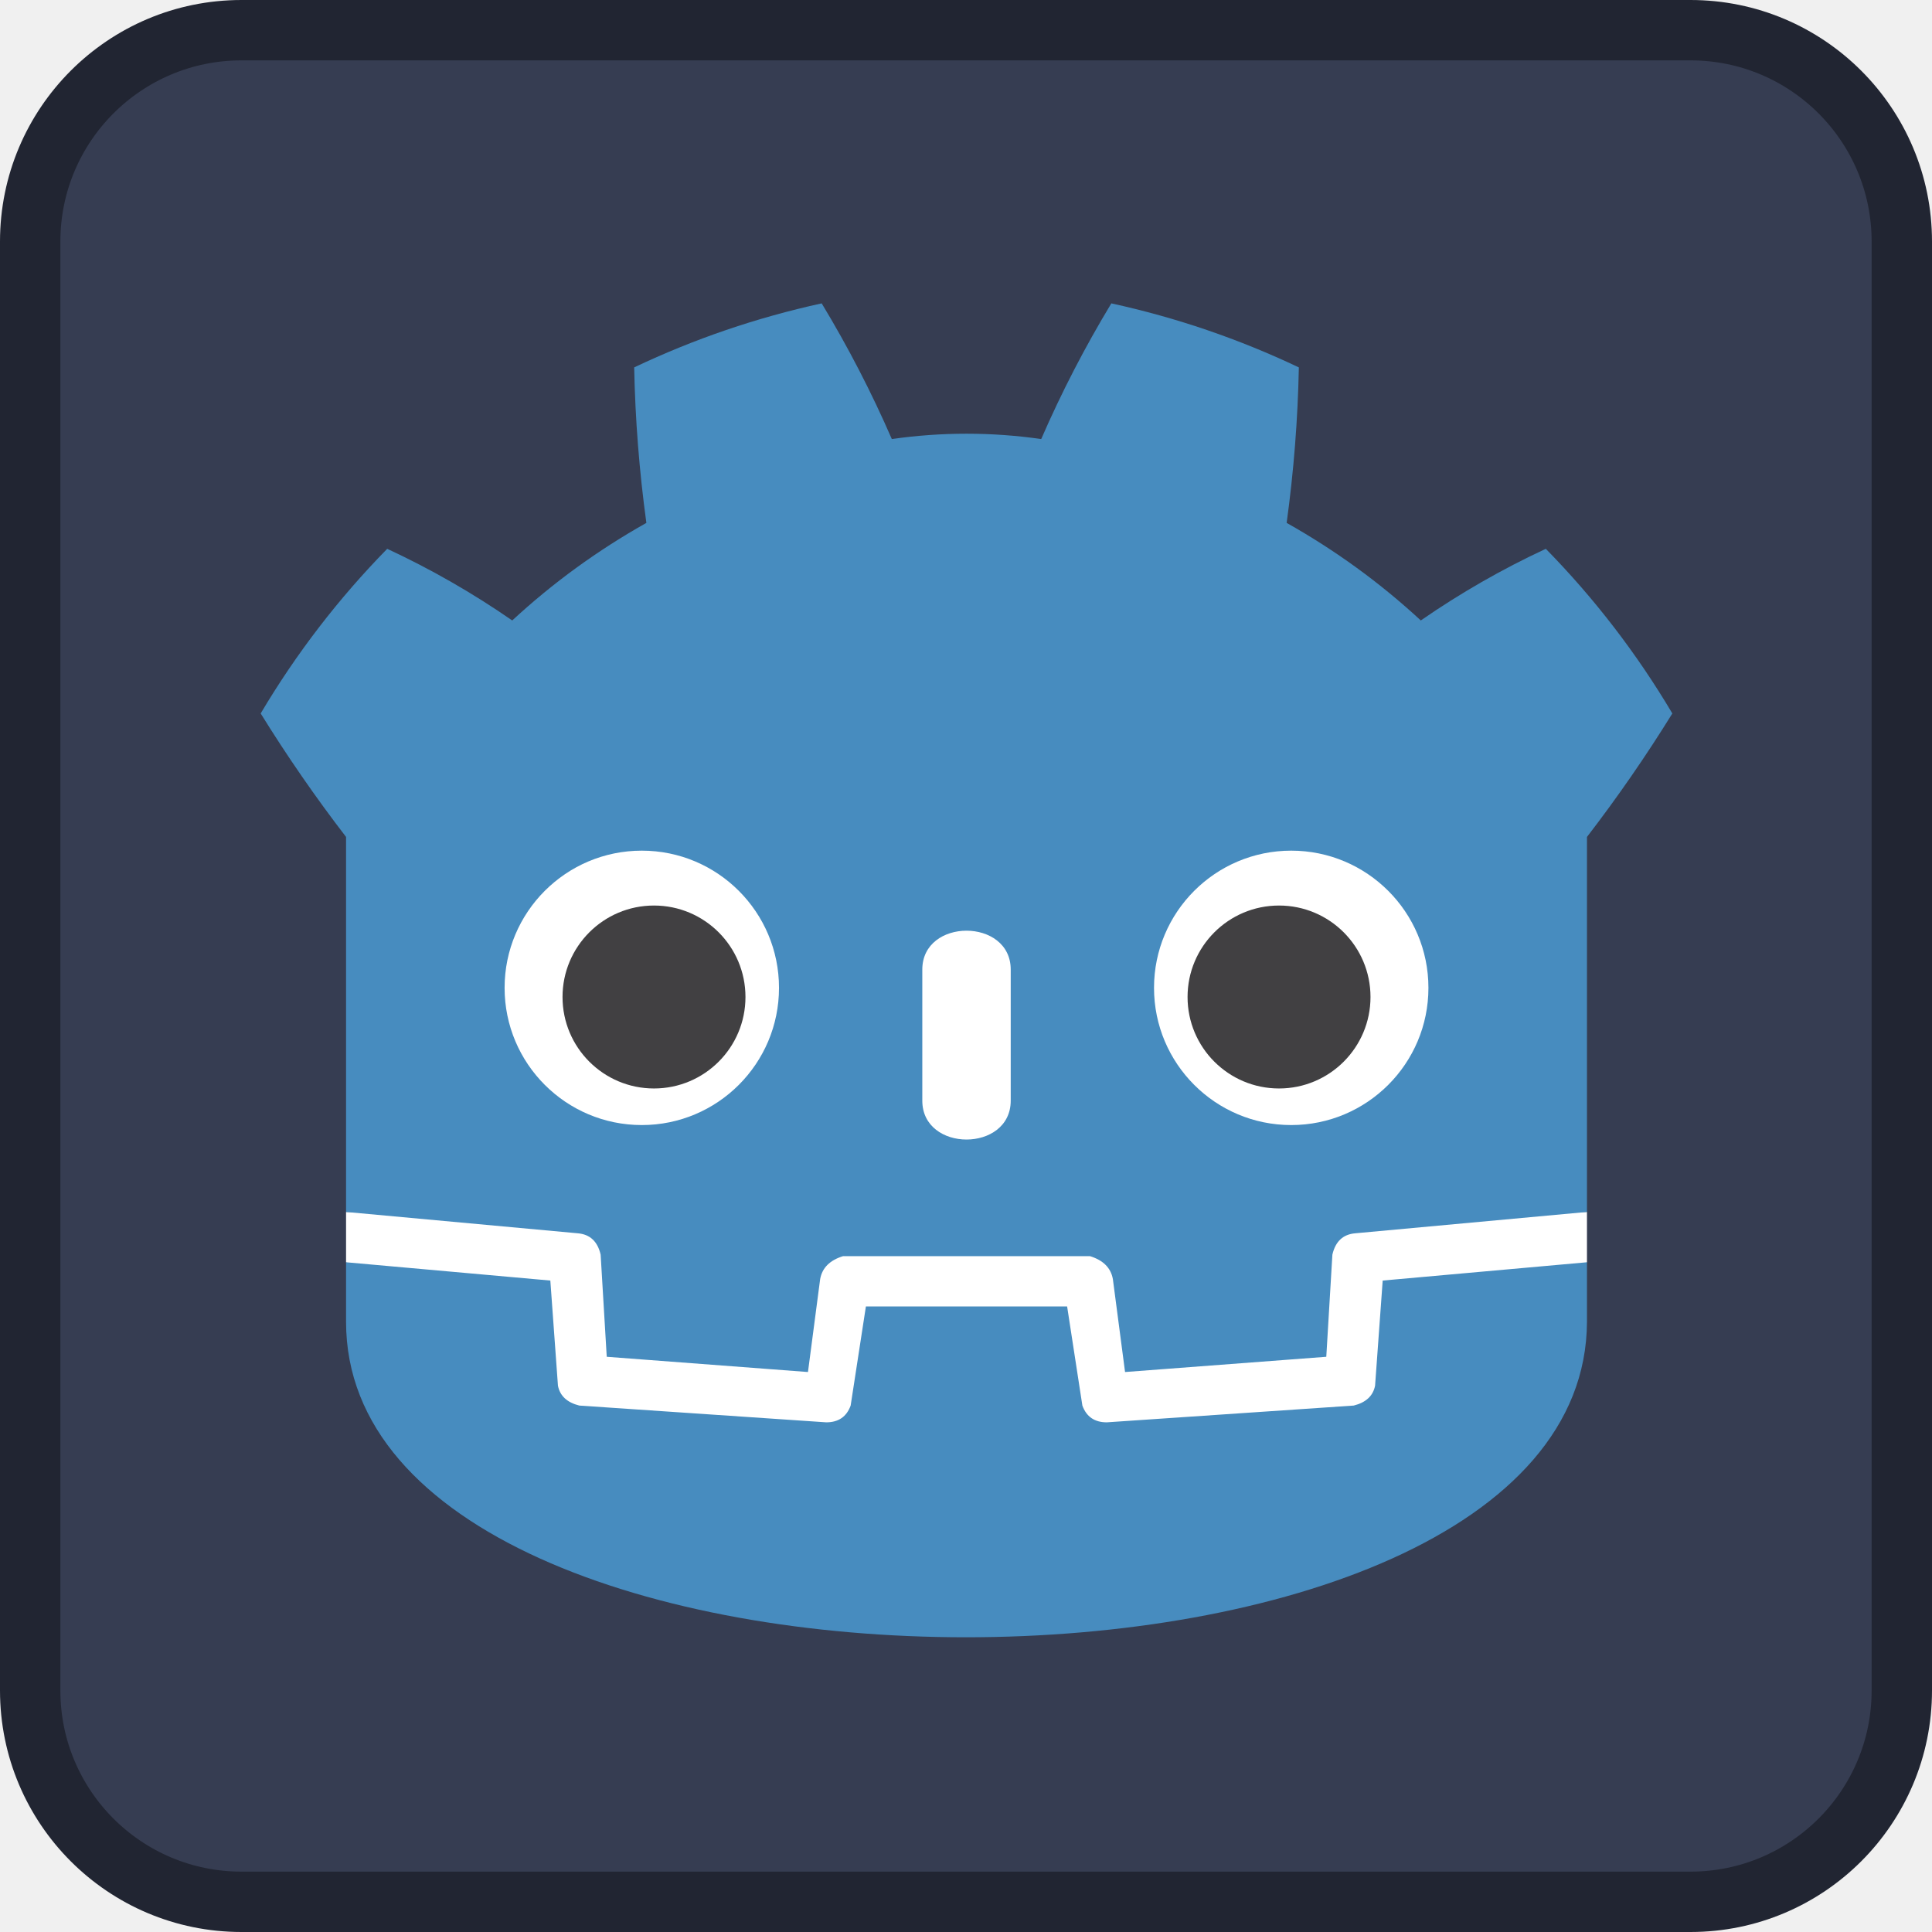
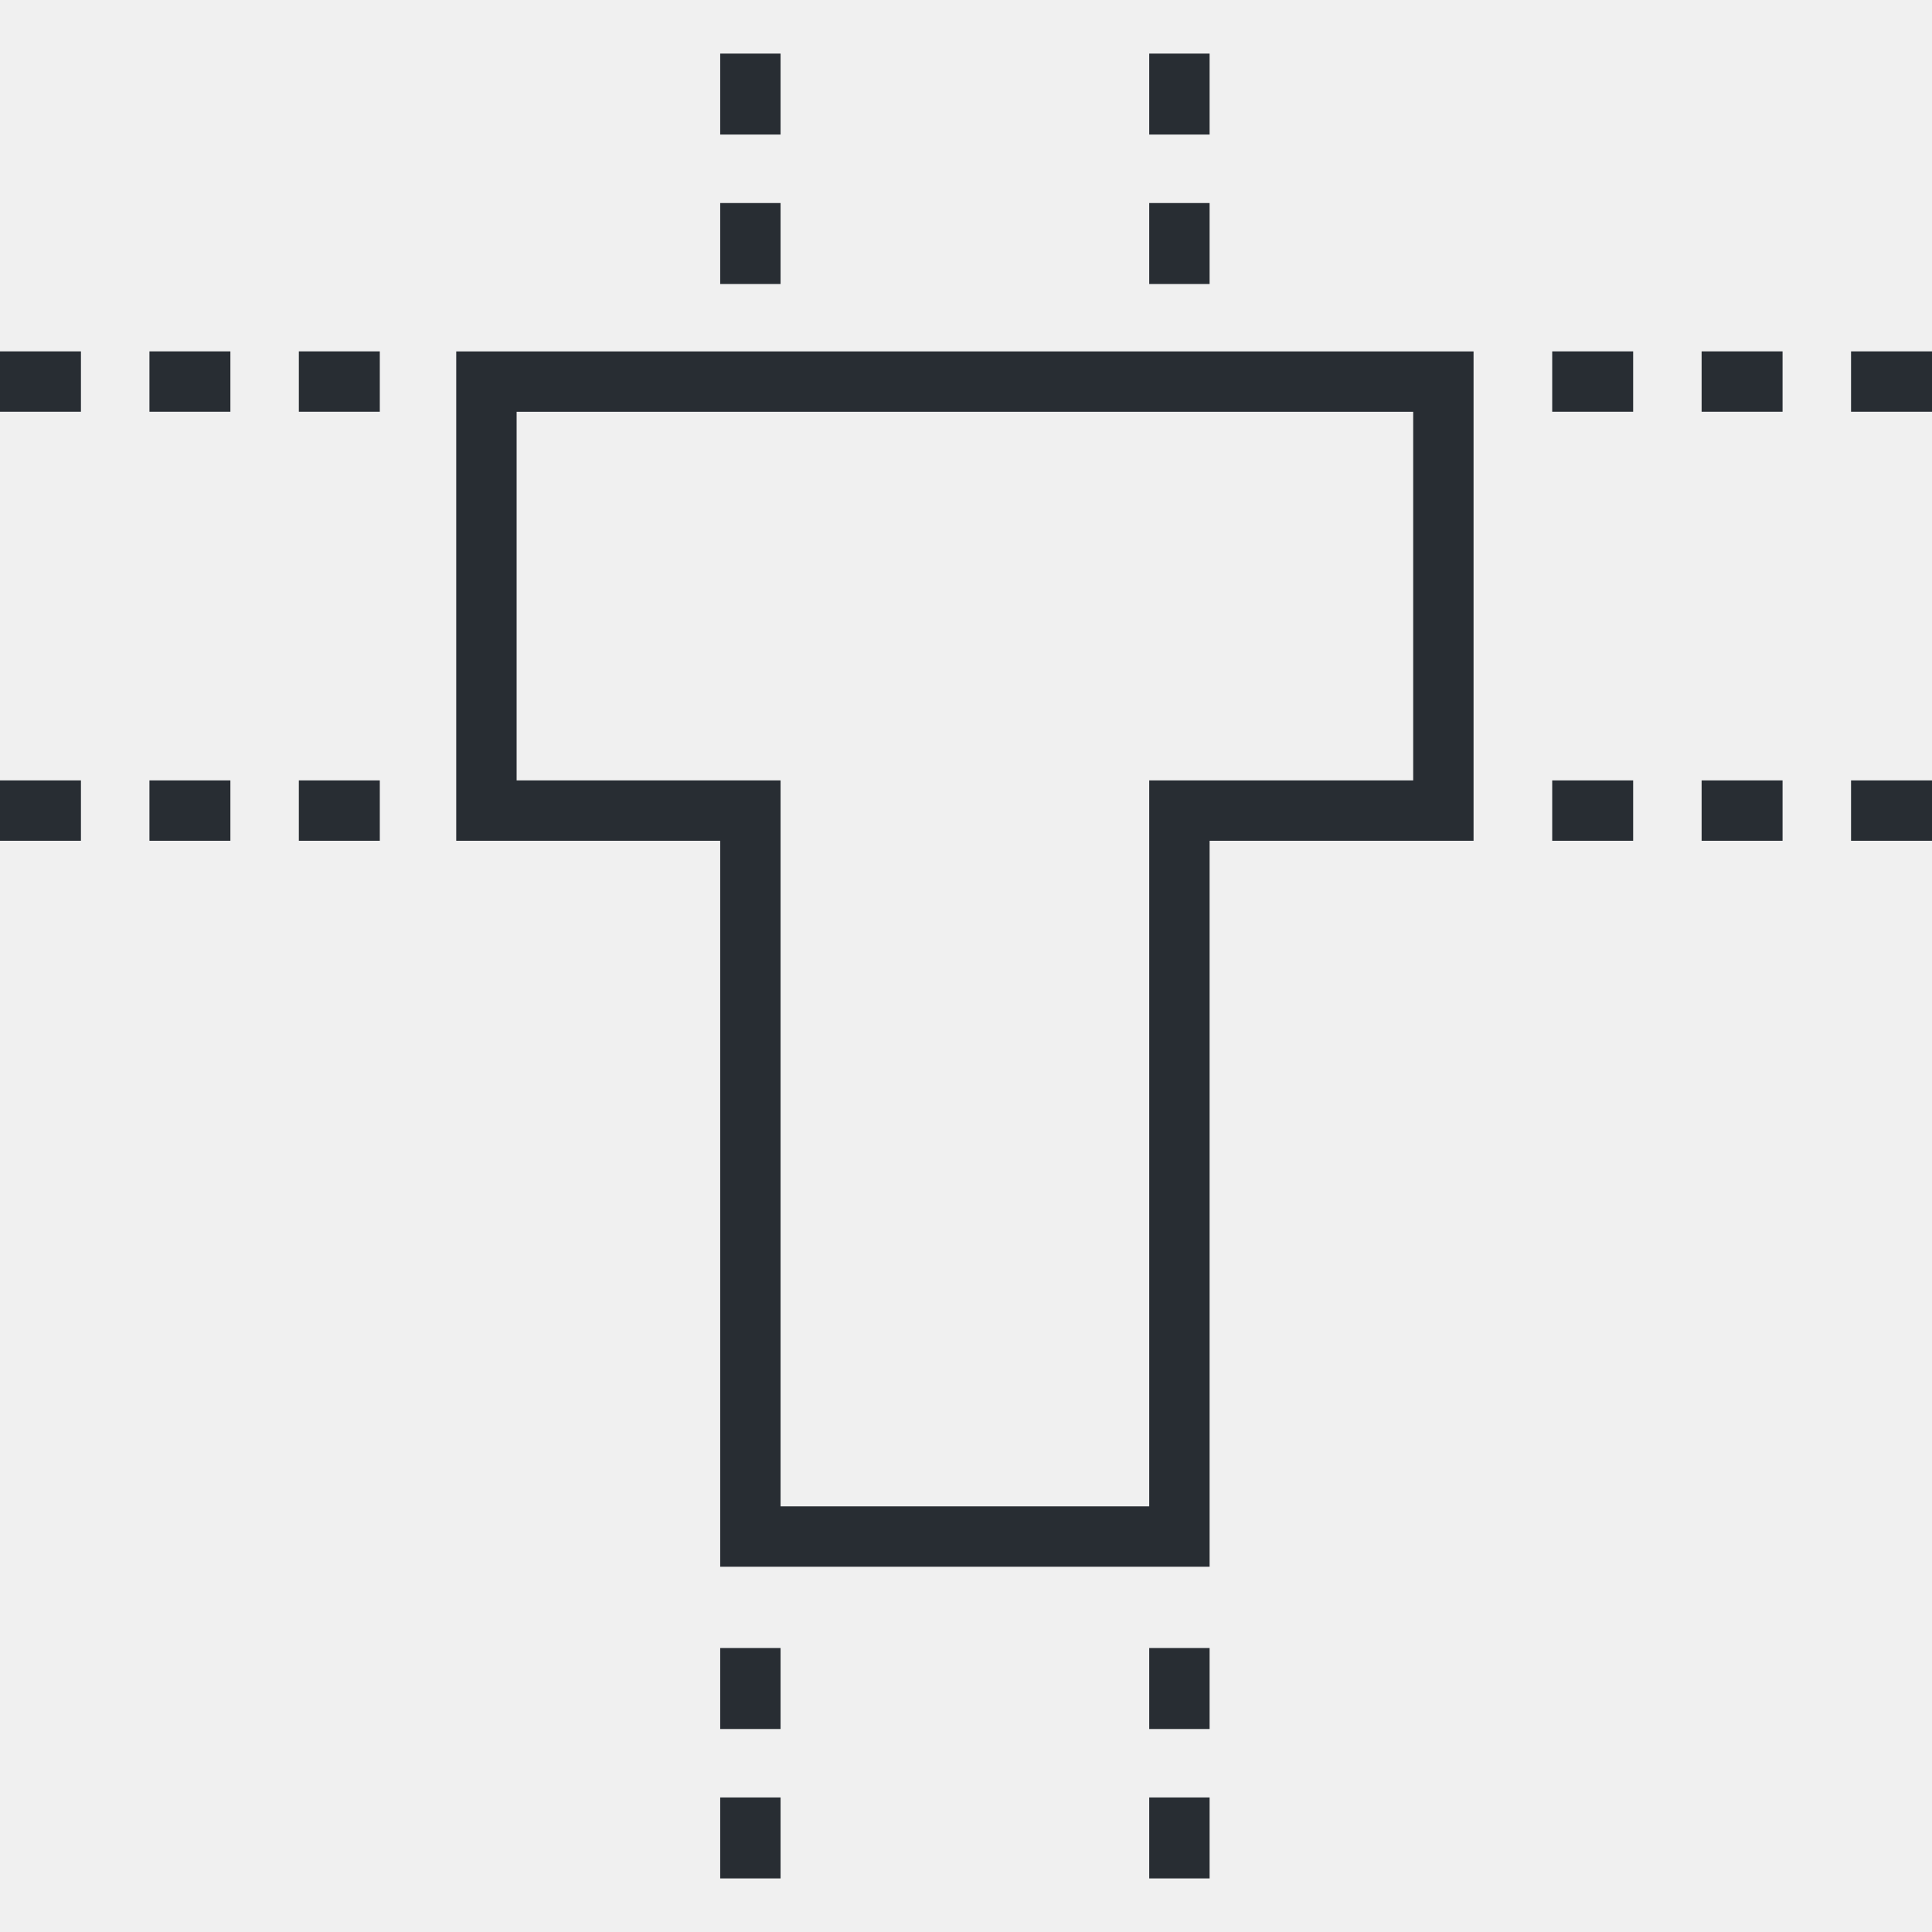
- <svg xmlns="http://www.w3.org/2000/svg" height="128" width="128">
-   <rect x="2" y="2" width="124" height="124" rx="14" fill="#363d52" stroke="#212532" stroke-width="4" />
-   <g transform="scale(.101) translate(122 122)">
-     <g fill="#fff">
-       <path d="M105 673v33q407 354 814 0v-33z" />
-       <path d="m105 673 152 14q12 1 15 14l4 67 132 10 8-61q2-11 15-15h162q13 4 15 15l8 61 132-10 4-67q3-13 15-14l152-14V427q30-39 56-81-35-59-83-108-43 20-82 47-40-37-88-64 7-51 8-102-59-28-123-42-26 43-46 89-49-7-98 0-20-46-46-89-64 14-123 42 1 51 8 102-48 27-88 64-39-27-82-47-48 49-83 108 26 42 56 81zm0 33v39c0 276 813 276 814 0v-39l-134 12-5 69q-2 10-14 13l-162 11q-12 0-16-11l-10-65H446l-10 65q-4 11-16 11l-162-11q-12-3-14-13l-5-69z" fill="#478cbf" />
-       <path d="M483 600c0 34 58 34 58 0v-86c0-34-58-34-58 0z" />
-       <circle cx="725" cy="526" r="90" />
-       <circle cx="299" cy="526" r="90" />
-     </g>
-     <g fill="#414042">
-       <circle cx="307" cy="532" r="60" />
-       <circle cx="717" cy="532" r="60" />
+ <svg xmlns="http://www.w3.org/2000/svg" version="1.1" id="Layer_1" x="0px" y="0px" width="128px" height="128px" viewBox="0 0 128 128" enable-background="new 0 0 128 128" xml:space="preserve">
+   <g>
+     <g>
+       <g>
+         <path fill="#282D33" d="M80.139,103.801H47.715V55.703H30.227V23.282h67.4v32.421H80.139V103.801z M51.715,99.801h24.424V51.703     h17.488V27.282h-59.4v24.421h17.488V99.801z" />
+       </g>
+       <g>
+         <g>
+           <rect y="23.279" fill="#282D33" width="5.362" height="4" />
+         </g>
+         <g>
+           <rect x="9.901" y="23.279" fill="#282D33" width="5.363" height="4" />
+         </g>
+         <g>
+           <rect x="19.799" y="23.279" fill="#282D33" width="5.364" height="4" />
+         </g>
+       </g>
+       <g>
+         <g>
+           <rect x="102.838" y="23.279" fill="#282D33" width="5.363" height="4" />
+         </g>
+         <g>
+           <rect x="112.736" y="23.279" fill="#282D33" width="5.363" height="4" />
+         </g>
+         <g>
+           <rect x="122.637" y="23.279" fill="#282D33" width="5.363" height="4" />
+         </g>
+       </g>
+       <g>
+         <g>
+           <rect x="76.139" y="3.551" fill="#282D33" width="4" height="5.363" />
+         </g>
+         <g>
+           <rect x="76.139" y="13.452" fill="#282D33" width="4" height="5.364" />
+         </g>
+       </g>
+       <g>
+         <g>
+           <rect x="47.715" y="3.551" fill="#282D33" width="4" height="5.363" />
+         </g>
+         <g>
+           <rect x="47.715" y="13.452" fill="#282D33" width="4" height="5.364" />
+         </g>
+       </g>
+       <g>
+         <g>
+           <rect x="76.139" y="109.186" fill="#282D33" width="4" height="5.365" />
+         </g>
+         <g>
+           <rect x="76.139" y="119.086" fill="#282D33" width="4" height="5.363" />
+         </g>
+       </g>
+       <g>
+         <g>
+           <rect x="47.715" y="109.186" fill="#282D33" width="4" height="5.365" />
+         </g>
+         <g>
+           <rect x="47.715" y="119.086" fill="#282D33" width="4" height="5.363" />
+         </g>
+       </g>
+       <g>
+         <g>
+           <rect y="51.703" fill="#282D33" width="5.362" height="4" />
+         </g>
+         <g>
+           <rect x="9.901" y="51.703" fill="#282D33" width="5.363" height="4" />
+         </g>
+         <g>
+           <rect x="19.799" y="51.703" fill="#282D33" width="5.364" height="4" />
+         </g>
+       </g>
+       <g>
+         <g>
+           <rect x="102.838" y="51.703" fill="#282D33" width="5.363" height="4" />
+         </g>
+         <g>
+           <rect x="112.736" y="51.703" fill="#282D33" width="5.363" height="4" />
+         </g>
+         <g>
+           <rect x="122.637" y="51.703" fill="#282D33" width="5.363" height="4" />
+         </g>
+       </g>
    </g>
  </g>
</svg>
